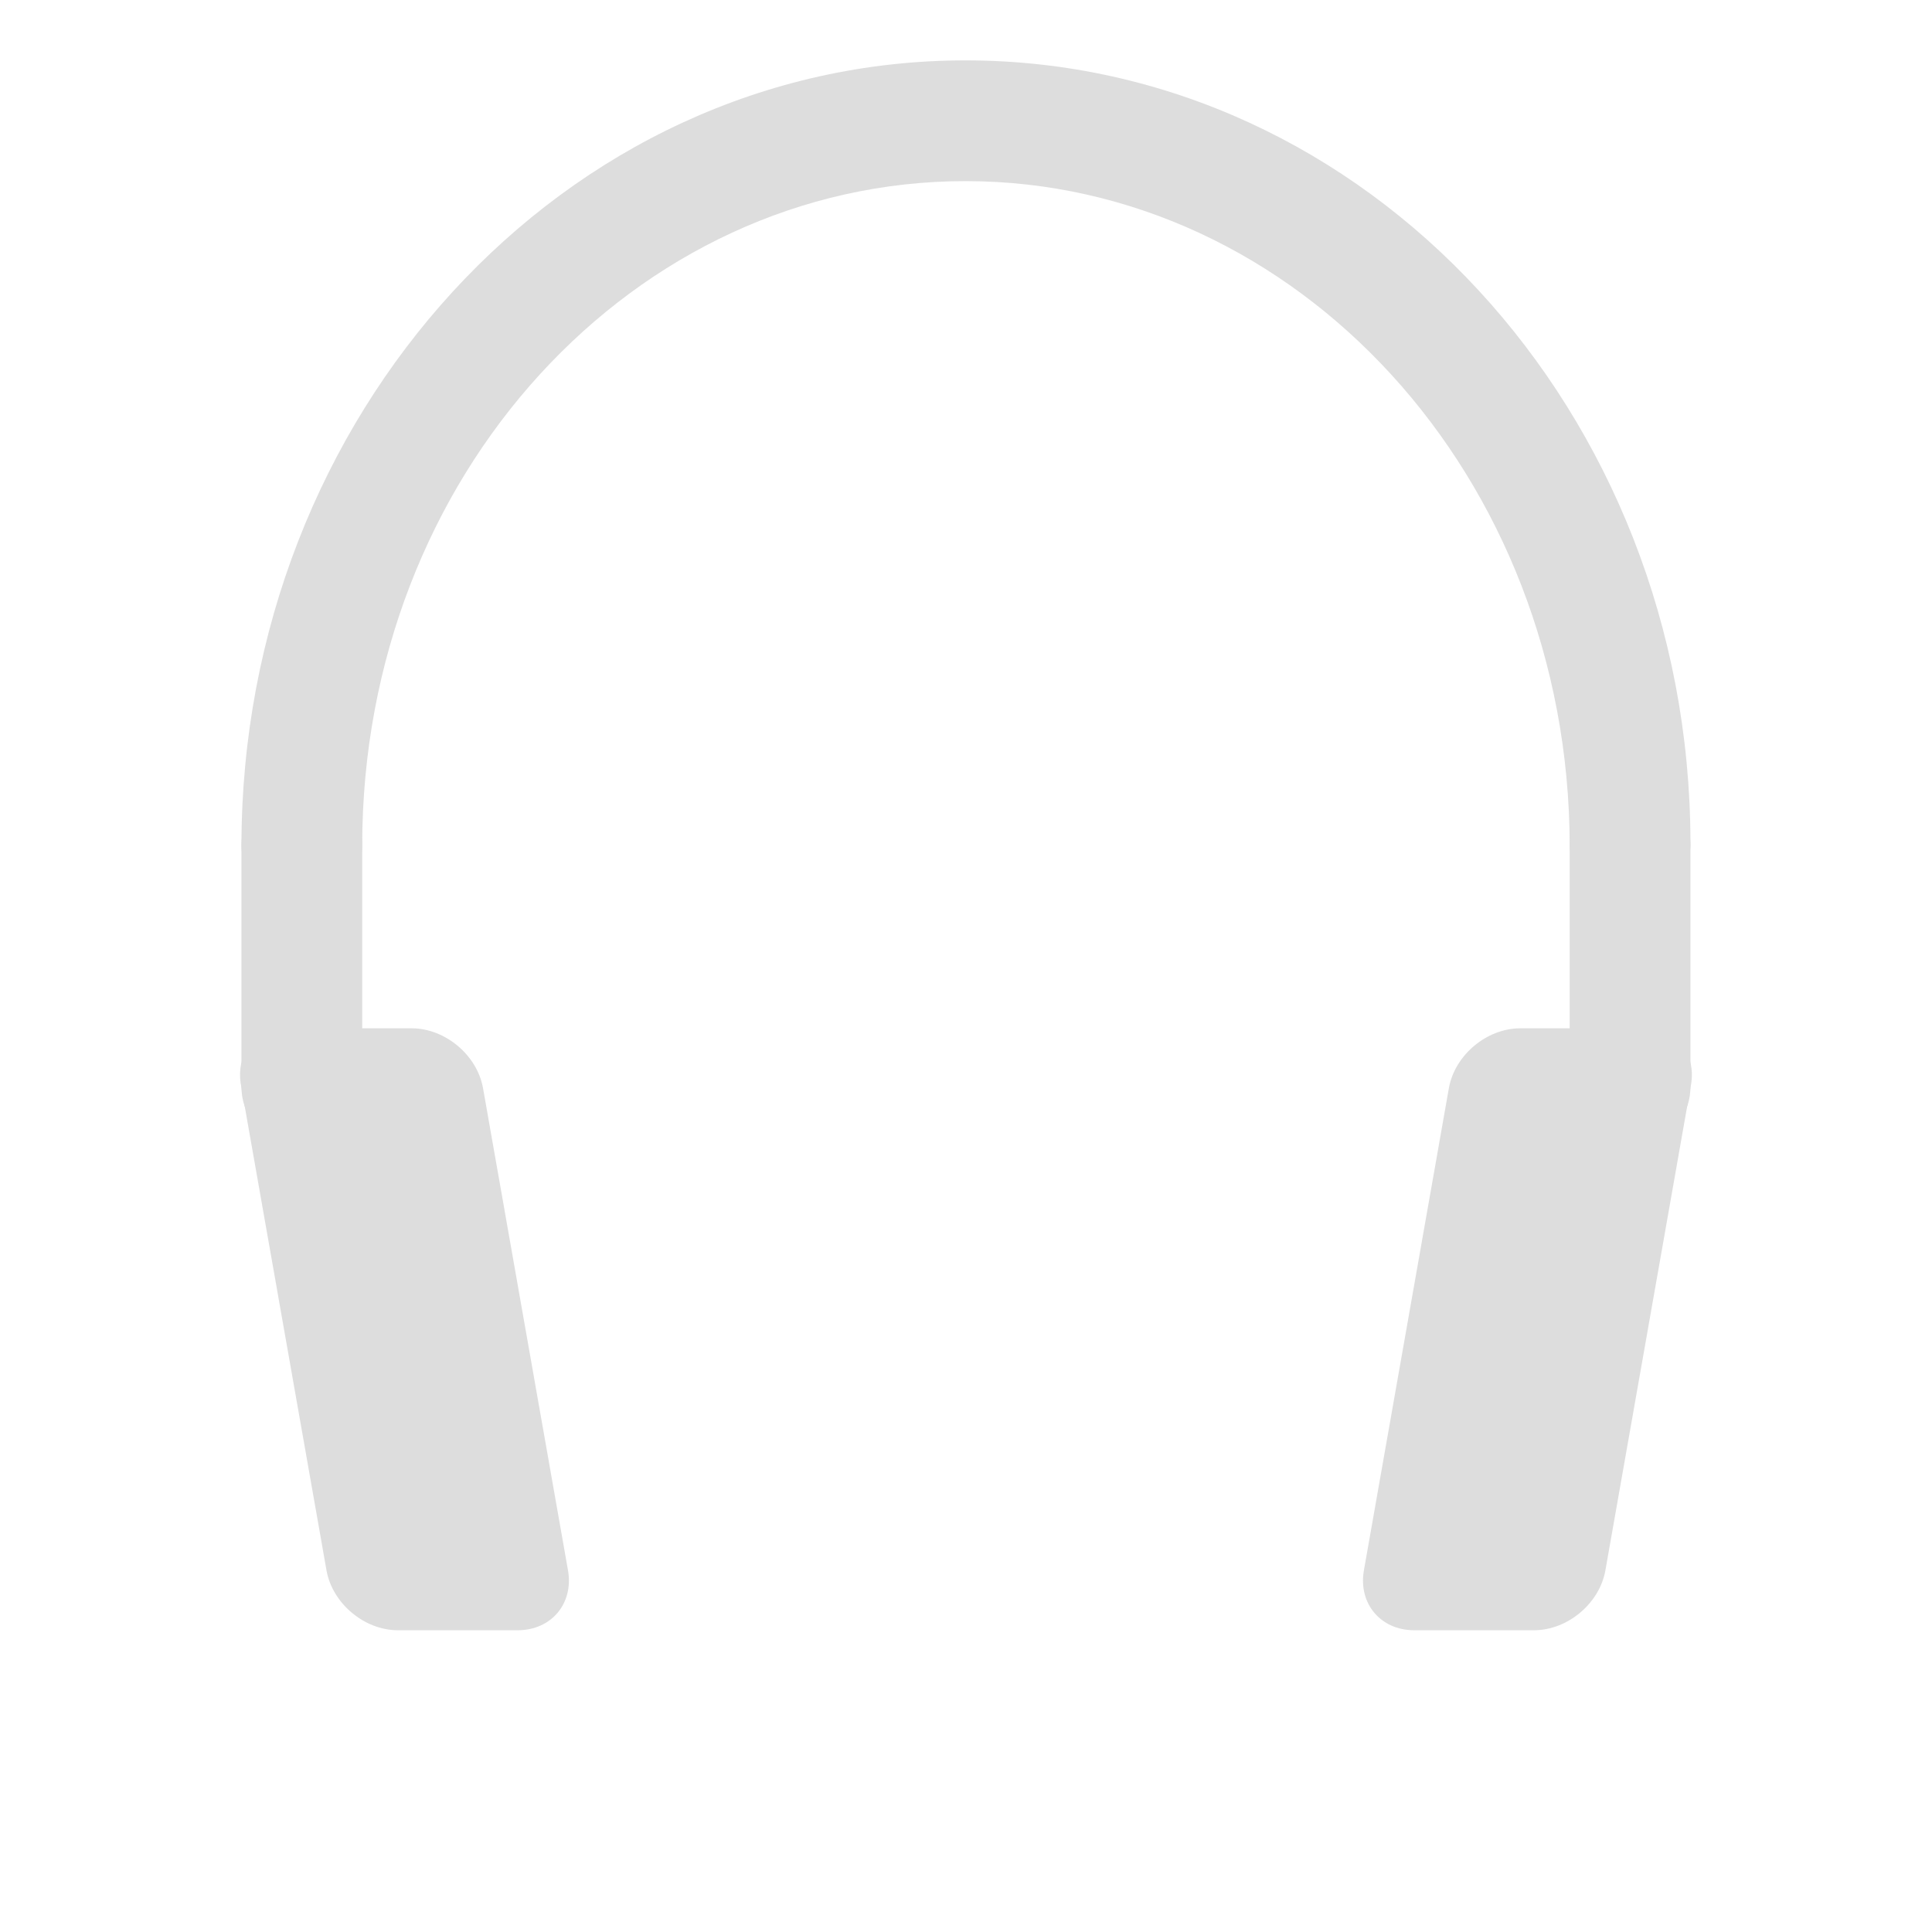
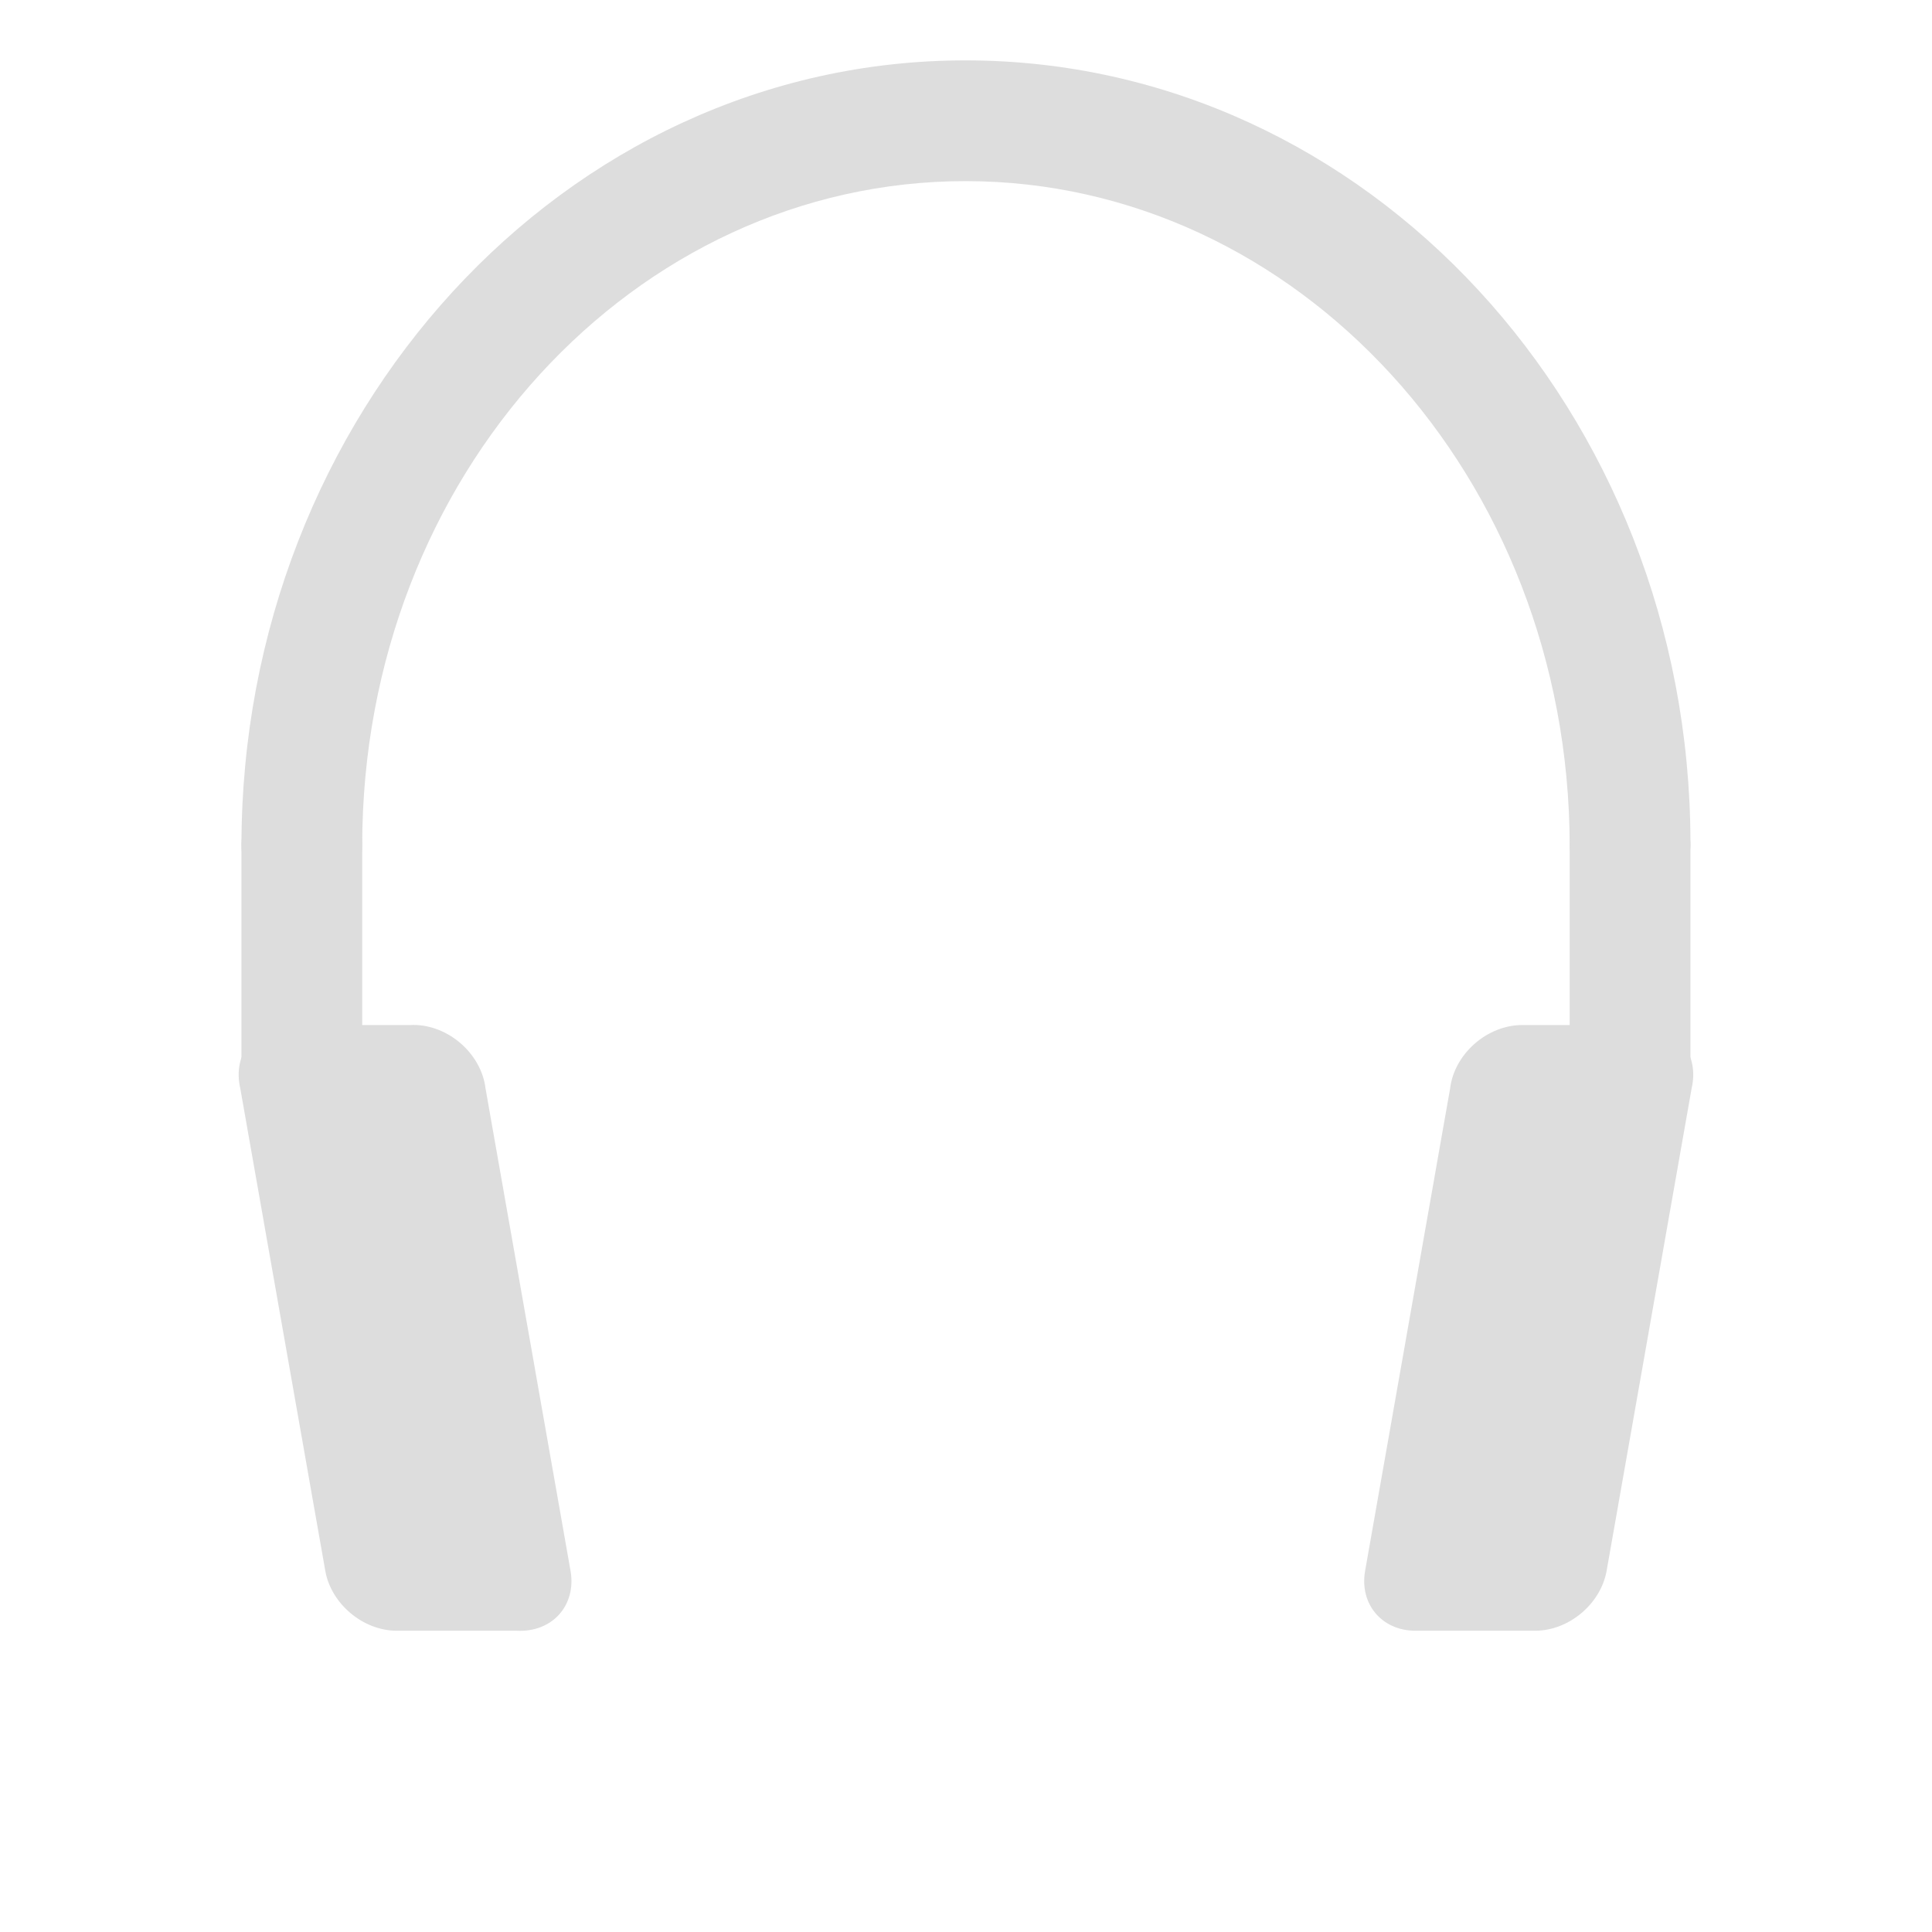
- <svg xmlns="http://www.w3.org/2000/svg" height="16" id="svg7384" version="1.1" width="16">
-   <defs id="defs7386" />
-   <g id="layer9" style="display:inline" transform="translate(-281.0004,283)" />
-   <g id="layer10" style="display:inline" transform="translate(-281.0004,283)">
-     <path d="m 289,-282.5 c -3.332,-0.002 -5.998,2.939 -6,6.5 a 0.5,0.5 0 1 0 1,0 c 0.002,-3.066 2.257,-5.502 5,-5.5 2.737,0.002 4.993,2.441 5,5.5 a 0.5,0.5 0 1 0 1,-0.031 c -0.008,-3.554 -2.675,-6.466 -6,-6.469 z" id="path4906" style="font-size:medium;font-style:normal;font-variant:normal;font-weight:normal;font-stretch:normal;text-indent:0;text-align:start;text-decoration:none;line-height:normal;letter-spacing:normal;word-spacing:normal;text-transform:none;direction:ltr;block-progression:tb;writing-mode:lr-tb;text-anchor:start;baseline-shift:baseline;color:#000000;fill:#dddddd;fill-opacity:1;stroke:none;stroke-width:1;marker:none;visibility:visible;display:inline;overflow:visible;enable-background:new;font-family:Sans;-inkscape-font-specification:Sans" />
-     <path d="m 283.257,-274.484 a 0.546,0.458 40 0 0 -0.257,0.492 l 0.705,4.001 a 0.546,0.458 40 0 0 0.587,0.492 l 1,0 a 0.546,0.458 40 0 0 0.413,-0.492 l -0.705,-4.001 a 0.546,0.458 40 0 0 -0.587,-0.492 l -1,0 a 0.546,0.458 40 0 0 -0.156,0 z" id="rect5676" style="font-size:medium;font-style:normal;font-variant:normal;font-weight:normal;font-stretch:normal;text-indent:0;text-align:start;text-decoration:none;line-height:normal;letter-spacing:normal;word-spacing:normal;text-transform:none;direction:ltr;block-progression:tb;writing-mode:lr-tb;text-anchor:start;baseline-shift:baseline;color:#000000;fill:#dddddd;fill-opacity:1;fill-rule:nonzero;stroke:none;stroke-width:1.008;marker:none;visibility:visible;display:inline;overflow:visible;enable-background:new;font-family:Sans;-inkscape-font-specification:Sans" />
-     <rect height="3" id="rect5684" rx="0.5" ry="0.5" style="color:#000000;fill:#dddddd;fill-opacity:1;fill-rule:nonzero;stroke:none;stroke-width:2;marker:none;visibility:visible;display:inline;overflow:visible;enable-background:new" width="1" x="283" y="-276.5" />
-     <rect height="3" id="rect5686" rx="0.5" ry="0.5" style="color:#000000;fill:#dddddd;fill-opacity:1;fill-rule:nonzero;stroke:none;stroke-width:2;marker:none;visibility:visible;display:inline;overflow:visible;enable-background:new" width="1" x="294" y="-276.5" />
-     <path d="m 294.743,-274.484 a 0.458,0.546 50 0 1 0.257,0.492 l -0.705,4.001 a 0.458,0.546 50 0 1 -0.587,0.492 l -1,0 a 0.458,0.546 50 0 1 -0.413,-0.492 l 0.705,-4.001 a 0.458,0.546 50 0 1 0.587,-0.492 l 1,0 a 0.458,0.546 50 0 1 0.156,0 z" id="rect5688" style="font-size:medium;font-style:normal;font-variant:normal;font-weight:normal;font-stretch:normal;text-indent:0;text-align:start;text-decoration:none;line-height:normal;letter-spacing:normal;word-spacing:normal;text-transform:none;direction:ltr;block-progression:tb;writing-mode:lr-tb;text-anchor:start;baseline-shift:baseline;color:#000000;fill:#dddddd;fill-opacity:1;fill-rule:nonzero;stroke:none;stroke-width:1.008;marker:none;visibility:visible;display:inline;overflow:visible;enable-background:new;font-family:Sans;-inkscape-font-specification:Sans" />
+ <svg xmlns="http://www.w3.org/2000/svg" xmlns:ns1="http://www.openswatchbook.org/uri/2009/osb" xmlns:xlink="http://www.w3.org/1999/xlink" height="16" id="svg7384" style="enable-background:new" version="1.1" width="16">
+   <defs id="defs7386">
+     <linearGradient id="linearGradient5606" ns1:paint="solid">
+       <stop id="stop5608" offset="0" style="stop-color:#000000;stop-opacity:1;" />
+     </linearGradient>
+     <filter color-interpolation-filters="sRGB" id="filter7554">
+       <feBlend id="feBlend7556" in2="BackgroundImage" mode="darken" />
+     </filter>
+     <linearGradient gradientTransform="matrix(0.08112299,0,0,0.07855526,540.8143,254.8467)" gradientUnits="userSpaceOnUse" xlink:href="#linearGradient3785" id="linearGradient3189" x1="365.512" x2="365.978" y1="408.397" y2="520.171" />
+     <linearGradient id="linearGradient3785">
+       <stop id="stop3787" offset="0" style="stop-color:#384880;stop-opacity:1;" />
+       <stop id="stop3789" offset="1" style="stop-color:#000000;stop-opacity:1;" />
+     </linearGradient>
+   </defs>
+   <g id="layer9" style="display:inline" transform="translate(-281.0004,103)" />
+   <g id="layer10" style="display:inline;filter:url(#filter7554)" transform="translate(-281.0004,103)">
+     <path d="m 289,-102.5 c -3.332,-0.002 -5.998,2.939 -6,6.5 a 0.5,0.5 0 1 0 1,0 c 0.002,-3.066 2.257,-5.502 5,-5.5 2.737,0.002 4.993,2.441 5,5.5 a 0.5,0.5 0 1 0 1,-0.031 c -0.008,-3.554 -2.675,-6.466 -6,-6.469 z" id="path4906" style="font-size:medium;font-style:normal;font-variant:normal;font-weight:normal;font-stretch:normal;text-indent:0;text-align:start;text-decoration:none;line-height:normal;letter-spacing:normal;word-spacing:normal;text-transform:none;direction:ltr;block-progression:tb;writing-mode:lr-tb;text-anchor:start;baseline-shift:baseline;color:#000000;fill:#dddddd;fill-opacity:1;stroke:none;stroke-width:1;marker:none;visibility:visible;display:inline;overflow:visible;enable-background:new;font-family:Sans;-inkscape-font-specification:Sans" />
+     <path d="m 283.398,-94.511 a 0.546,0.458 40 0 0 -0.408,0.523 l 0.705,4.001 a 0.546,0.458 40 0 0 0.587,0.492 l 1,0 a 0.546,0.458 40 0 0 0.444,-0.492 l -0.705,-4.001 a 0.546,0.458 40 0 0 -0.624,-0.523 l -1,0 z" id="rect5676" style="font-size:medium;font-style:normal;font-variant:normal;font-weight:normal;font-stretch:normal;text-indent:0;text-align:start;text-decoration:none;line-height:normal;letter-spacing:normal;word-spacing:normal;text-transform:none;direction:ltr;block-progression:tb;writing-mode:lr-tb;text-anchor:start;baseline-shift:baseline;color:#000000;fill:#dddddd;fill-opacity:1;fill-rule:nonzero;stroke:none;stroke-width:1.008;marker:none;visibility:visible;display:inline;overflow:visible;enable-background:new;font-family:Sans;-inkscape-font-specification:Sans" />
+     <rect height="3" id="rect5684" rx="0.5" ry="0.5" style="color:#000000;fill:#dddddd;fill-opacity:1;fill-rule:nonzero;stroke:none;stroke-width:1;marker:none;visibility:visible;display:inline;overflow:visible;enable-background:new" width="1" x="283" y="-96.5" />
+     <rect height="3" id="rect5686" rx="0.5" ry="0.5" style="color:#000000;fill:#dddddd;fill-opacity:1;fill-rule:nonzero;stroke:none;stroke-width:1;marker:none;visibility:visible;display:inline;overflow:visible;enable-background:new" width="1" x="294" y="-96.5" />
+     <path d="m 294.602,-94.511 a 0.458,0.546 50 0 1 0.408,0.523 l -0.705,4.001 a 0.458,0.546 50 0 1 -0.587,0.492 l -1,0 a 0.458,0.546 50 0 1 -0.413,-0.492 l 0.705,-4.001 a 0.458,0.546 50 0 1 0.592,-0.523 l 1,0 z" id="rect5688" style="font-size:medium;font-style:normal;font-variant:normal;font-weight:normal;font-stretch:normal;text-indent:0;text-align:start;text-decoration:none;line-height:normal;letter-spacing:normal;word-spacing:normal;text-transform:none;direction:ltr;block-progression:tb;writing-mode:lr-tb;text-anchor:start;baseline-shift:baseline;color:#000000;fill:#dddddd;fill-opacity:1;fill-rule:nonzero;stroke:none;stroke-width:1.008;marker:none;visibility:visible;display:inline;overflow:visible;enable-background:new;font-family:Sans;-inkscape-font-specification:Sans" />
  </g>
-   <g id="layer11" style="display:inline" transform="translate(-281.0004,283)" />
-   <g id="layer1" transform="translate(-40.0002,-334)" />
-   <g id="layer14" style="display:inline" transform="translate(-281.0004,283)" />
-   <g id="layer15" style="display:inline" transform="translate(-281.0004,283)" />
-   <g id="g71291" style="display:inline" transform="translate(-281.0004,283)" />
-   <g id="g4953" style="display:inline" transform="translate(-281.0004,283)" />
-   <g id="layer12" style="display:inline" transform="translate(-281.0004,283)" />
+   <g id="layer1" style="display:inline" transform="translate(-40.0002,-514)" />
+   <g id="layer14" style="display:inline" transform="translate(-281.0004,103)" />
+   <g id="layer15" style="display:inline" transform="translate(-281.0004,103)" />
+   <g id="g71291" style="display:inline" transform="translate(-281.0004,103)" />
+   <g id="layer12" style="display:inline" transform="translate(-281.0004,103)" />
</svg>
